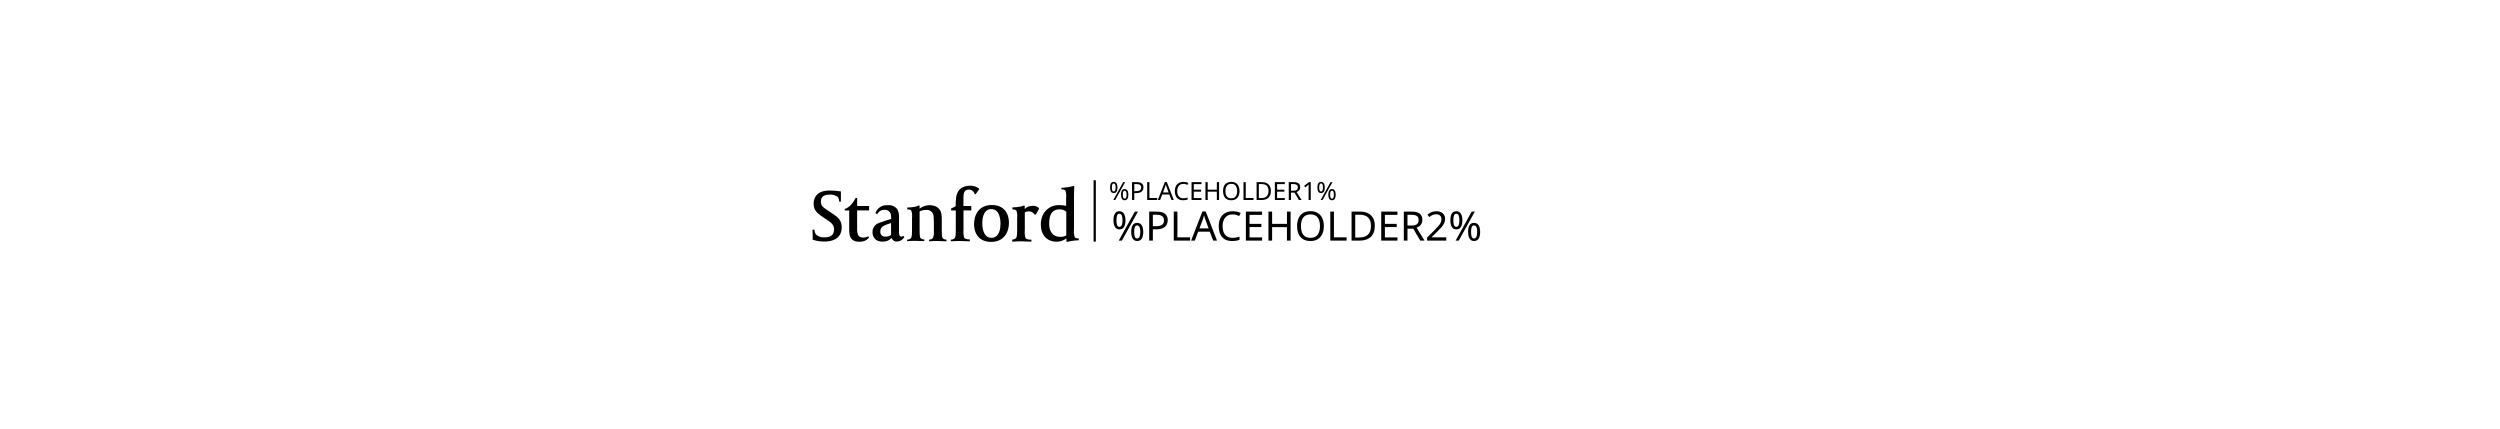
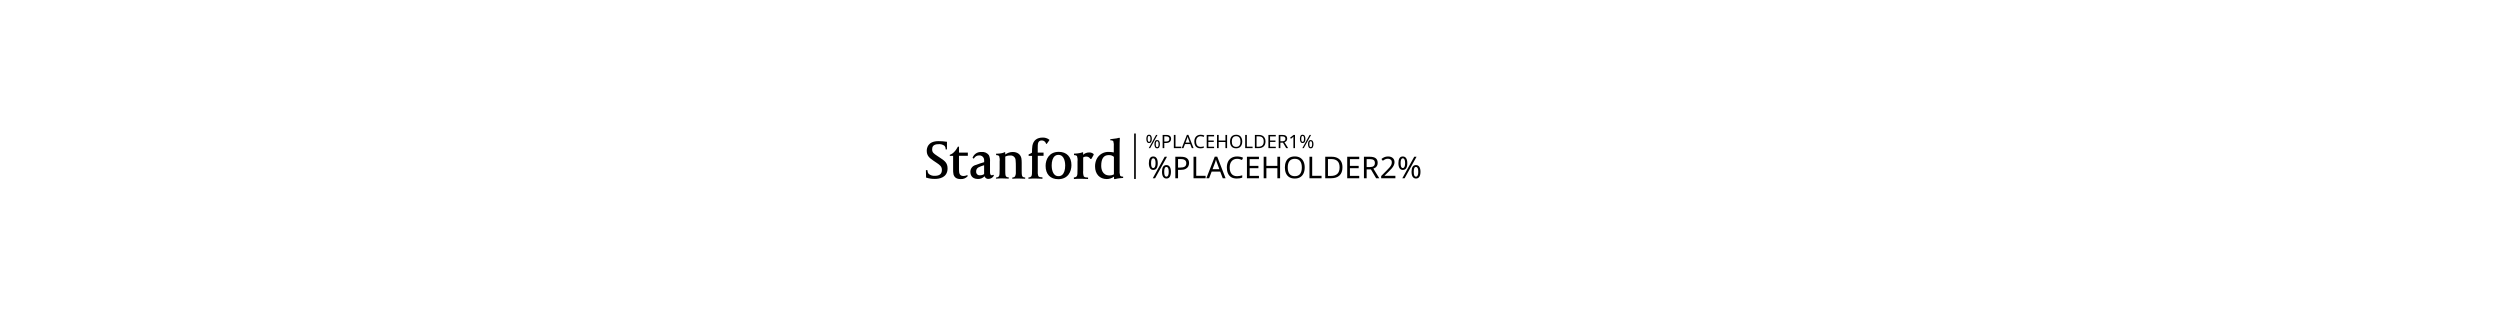
- <svg xmlns="http://www.w3.org/2000/svg" width="800px" height="137px" viewBox="0 0 450 137" version="1.1">
+ <svg xmlns="http://www.w3.org/2000/svg" width="1080px" height="137px" viewBox="0 0 450 137" version="1.1">
  <g id="stanford-line2-6" stroke="none" stroke-width="1" fill="none" fill-rule="evenodd">
    <g>
      <rect id="Rectangle" x="0" y="0" width="450" height="137" />
      <g id="SU_units_2Ln" transform="translate(85, 56)">
        <line x1="90.307" y1="21.31" x2="90.307" y2="1.68" id="Path" stroke="#000000" stroke-width="0.72" />
        <path d="M25.146,15.37 C24.298,15.601 23.475,15.916 22.688,16.31 C22.043,16.659 21.657,17.353 21.697,18.09 C21.654,18.545 21.819,18.995 22.145,19.313 C22.471,19.63 22.923,19.78 23.372,19.72 C24,19.739 24.618,19.557 25.137,19.2 L25.137,15.37 L25.146,15.37 Z M22.47,21.32 C19.437,21.32 19.199,18.99 19.199,18.32 C19.147,16.937 20.04,15.697 21.36,15.32 C23.343,14.58 23.789,14.49 25.156,14.06 L25.156,13.7 C25.193,13.279 25.149,12.854 25.028,12.45 C24.72,11.592 23.876,11.054 22.976,11.14 C22.103,11.124 21.286,11.572 20.825,12.32 L20.706,12.55 L20.151,12.21 L20.2,12.04 C20.808,10.5 22.339,9.539 23.977,9.67 C25.203,9.504 26.424,10.011 27.178,11 C27.604,11.913 27.779,12.925 27.684,13.93 C27.684,14.93 27.684,15.99 27.684,16.86 C27.684,17.46 27.684,17.98 27.684,18.3 C27.684,19.1 27.813,19.72 28.477,19.72 C28.605,19.727 28.731,19.688 28.834,19.61 L29.022,19.45 L29.389,19.87 L29.27,20.03 C28.782,20.795 27.951,21.266 27.05,21.29 C26.282,21.368 25.566,20.892 25.335,20.15 C24.588,20.932 23.546,21.357 22.47,21.32 L22.47,21.32 Z" id="Shape" fill="#000000" fill-rule="nonzero" />
        <path d="M3.915,21.29 C2.661,21.321 1.411,21.139 0.218,20.75 L0.05,20.75 L0.05,19.93 C0.05,18.83 0.05,18.4 1.47899314e-13,18.06 L1.47899314e-13,17.49 L0.664,17.49 L0.664,17.73 C0.68,18.227 0.858,18.705 1.17,19.09 C1.897,19.698 2.823,20.009 3.767,19.96 C5.898,19.96 6.899,19.15 6.899,17.4 C6.899,15.9 5.977,15.27 4.708,14.4 L4.5,14.26 L3.162,13.36 C1.298,12.11 0.357,11.11 0.357,9.12 C0.357,8.12 0.714,4.97 5.412,4.97 C6.576,4.968 7.739,5.055 8.891,5.23 L9.089,5.23 L9.089,5.43 C9.089,5.43 9.089,6.05 9.089,6.72 C9.089,7.39 9.089,7.72 9.089,8.18 L9.089,8.54 L8.514,8.54 L8.514,8.32 C8.512,7.81 8.317,7.32 7.969,6.95 C7.236,6.438 6.349,6.201 5.461,6.28 C2.974,6.28 2.686,7.57 2.686,8.54 C2.686,9.87 3.36,10.32 4.837,11.31 L6.532,12.44 C7.979,13.44 9.347,14.33 9.347,16.75 C9.347,20.84 5.561,21.29 3.935,21.29 L3.915,21.29 Z" id="Path" fill="#000000" fill-rule="nonzero" />
        <path d="M15.036,21.36 C13.302,21.36 12.34,20.73 11.914,19.36 C11.771,18.602 11.714,17.831 11.746,17.06 C11.746,15.25 11.746,13.8 11.746,12.12 L11.746,11.34 L10.308,11.34 L10.308,10.89 L10.447,10.83 C10.902,10.659 11.327,10.416 11.706,10.11 C12.461,9.466 13.086,8.681 13.55,7.8 L13.807,7.37 L14.293,7.37 L14.293,9.91 L18.109,9.91 L18.109,11.32 L14.283,11.32 L14.283,17.25 C14.283,19.02 14.61,20.03 16.265,20.03 C16.737,20.028 17.203,19.925 17.633,19.73 L17.861,19.61 L18.059,20.07 L17.97,20.18 C17.206,21.005 16.113,21.438 14.997,21.36 L15.036,21.36 Z" id="Path" fill="#000000" fill-rule="nonzero" />
        <path d="M30.271,21.22 L30.271,20.68 L30.489,20.68 C30.865,20.659 31.219,20.495 31.48,20.22 C31.827,19.83 31.847,18.86 31.847,16.94 L31.847,13.71 C31.945,12.94 31.87,12.157 31.629,11.42 C31.367,11.156 31.007,11.015 30.638,11.03 L30.539,11.03 L30.33,11.03 L30.33,10.39 L30.757,10.39 C31.422,10.373 32.085,10.303 32.739,10.18 C33.153,10.115 33.552,9.976 33.919,9.77 L34.047,9.71 L34.265,9.85 L34.265,10.75 C35.205,10.044 36.345,9.661 37.517,9.66 C39.499,9.66 40.857,10.66 41.233,12.34 C41.332,13.002 41.379,13.671 41.372,14.34 L41.372,17.64 C41.372,19.5 41.452,20.03 41.798,20.36 C42.049,20.547 42.349,20.655 42.661,20.67 L42.879,20.67 L42.879,21.2 L42.324,21.2 C41.521,21.2 40.827,21.12 40.104,21.12 C39.38,21.12 38.557,21.12 37.566,21.21 L37.308,21.21 L37.308,20.68 L37.507,20.68 C37.849,20.648 38.174,20.512 38.438,20.29 C38.77,19.68 38.911,18.983 38.845,18.29 C38.845,18.17 38.845,18.04 38.845,17.9 C38.845,17.48 38.845,16.59 38.845,15.9 C38.861,15.039 38.828,14.177 38.746,13.32 C38.756,12.704 38.501,12.114 38.046,11.703 C37.592,11.292 36.982,11.101 36.377,11.18 C35.649,11.16 34.927,11.321 34.275,11.65 L34.275,17.59 C34.275,19.45 34.345,19.98 34.692,20.31 C34.946,20.497 35.249,20.605 35.564,20.62 L35.782,20.62 L35.782,21.15 L35.187,21.15 C34.414,21.1 33.74,21.07 33.026,21.07 C32.313,21.07 31.46,21.07 30.459,21.16 L30.202,21.16 L30.271,21.22 Z" id="Path" fill="#000000" fill-rule="nonzero" />
        <path d="M44.276,21.22 L44.276,20.67 L44.494,20.67 C44.871,20.649 45.225,20.485 45.486,20.21 C45.843,19.82 45.852,18.86 45.852,16.94 L45.852,11.34 L44.366,11.34 L44.366,10.7 L44.514,10.64 C44.979,10.466 45.419,10.231 45.823,9.94 C45.801,8.937 45.857,7.934 45.991,6.94 C46.437,4.61 47.974,3.43 50.481,3.43 C51.461,3.41 52.422,3.712 53.217,4.29 L53.306,4.36 L53.306,4.6 L52.206,6.14 L51.938,6.14 L51.879,6 C51.615,5.183 50.847,4.641 49.996,4.67 C49.583,4.655 49.179,4.798 48.866,5.07 C48.38,5.56 48.301,6.29 48.301,7.73 L48.301,9.91 L50.818,9.91 L50.818,11.32 L48.32,11.32 L48.32,17.58 C48.229,18.424 48.31,19.279 48.558,20.09 C48.876,20.57 49.827,20.6 50.105,20.6 L50.343,20.6 L50.343,21.21 L50.095,21.21 C48.866,21.15 47.944,21.12 47.28,21.12 C46.447,21.12 45.506,21.12 44.504,21.21 L44.247,21.21 L44.276,21.22 Z" id="Path" fill="#000000" fill-rule="nonzero" />
        <path d="M57.271,10.91 C56.698,10.878 56.134,11.06 55.685,11.42 C54.783,12.18 54.327,13.57 54.327,15.54 C54.327,16.3 54.466,20.1 57.221,20.1 C57.797,20.13 58.364,19.949 58.817,19.59 C59.709,18.83 60.165,17.44 60.165,15.47 C60.165,14.71 60.026,10.91 57.271,10.91 L57.271,10.91 Z M57.162,21.41 C53.742,21.41 51.7,19.26 51.7,15.66 C51.7,12.87 53.187,9.6 57.4,9.6 C60.819,9.6 62.861,11.75 62.861,15.35 C62.861,18.14 61.365,21.41 57.162,21.41 L57.162,21.41 Z" id="Shape" fill="#000000" fill-rule="nonzero" />
        <path d="M63.912,21.22 L63.912,20.65 L64.13,20.65 C64.508,20.628 64.863,20.46 65.121,20.18 C65.468,19.79 65.488,18.86 65.488,16.94 L65.488,13.71 C65.586,12.94 65.511,12.157 65.27,11.42 C65.007,11.157 64.648,11.016 64.279,11.03 L64.189,11.03 L63.971,11.03 L63.971,10.35 L64.398,10.35 C65.063,10.334 65.727,10.26 66.38,10.13 C66.794,10.07 67.199,9.962 67.589,9.81 L67.718,9.75 L67.916,9.86 L67.916,10.86 C68.618,10.202 69.545,9.844 70.503,9.86 C71.184,9.822 71.854,10.048 72.377,10.49 L72.456,10.56 L72.456,10.91 L71.465,12.66 L71.039,12.66 L70.969,12.55 C70.577,11.938 69.886,11.589 69.165,11.64 C68.729,11.632 68.3,11.758 67.936,12 L67.936,17.69 C67.838,18.528 67.923,19.378 68.184,20.18 C68.501,20.65 69.443,20.69 69.73,20.69 L70.047,20.69 L70.047,21.32 L69.8,21.32 C68.561,21.26 67.649,21.23 66.985,21.23 C66.152,21.23 65.21,21.23 64.209,21.32 L63.952,21.32 L63.912,21.22 Z" id="Path" fill="#000000" fill-rule="nonzero" />
        <path d="M78.968,11 C76.787,11 75.727,12.51 75.727,15.61 C75.727,16.86 76.074,19.79 79.325,19.79 L79.434,19.79 C80.055,19.8 80.668,19.641 81.208,19.33 L81.208,11.76 C80.591,11.216 79.785,10.943 78.968,11 Z M81.555,21.39 L81.258,21.29 L81.258,20.29 C80.353,20.973 79.255,21.344 78.126,21.35 C75.053,21.35 73.06,19.2 73.06,15.87 C73.056,14.838 73.265,13.816 73.675,12.87 C74.629,10.811 76.717,9.533 78.968,9.63 C79.704,9.627 80.438,9.7 81.159,9.85 L81.159,7.44 C81.252,6.621 81.181,5.791 80.95,5 C80.69,4.733 80.33,4.591 79.959,4.61 L79.86,4.61 L79.652,4.61 L79.652,4.1 L79.959,4.1 C80.764,4.035 81.564,3.928 82.358,3.78 C82.735,3.728 83.107,3.641 83.468,3.52 L83.577,3.52 L83.765,3.64 L83.765,3.75 C83.686,4.68 83.676,6.67 83.676,8.16 L83.676,17.38 C83.585,18.22 83.66,19.069 83.894,19.88 C84.149,20.156 84.512,20.306 84.885,20.29 L85.193,20.29 L85.193,20.9 L84.915,20.9 C84.188,20.931 83.463,21.008 82.744,21.13 C82.354,21.177 81.968,21.264 81.595,21.39 L81.496,21.39 L81.555,21.39 Z" id="Shape" fill="#000000" fill-rule="nonzero" />
        <g id="%PLACEHOLDER1%" transform="translate(94.82709, 0)" fill="#000000" fill-rule="nonzero" font-family="SourceSansPro-Regular, Source Sans Pro" font-size="8" font-weight="normal">
          <g id="Group">
            <text id="%PLACEHOLDER1%">
              <tspan x="0" y="8">%PLACEHOLDER1%</tspan>
            </text>
          </g>
        </g>
        <g id="%PLACEHOLDER2%" transform="translate(95.67, 8)" fill="#000000" fill-rule="nonzero" font-family="SourceSansPro-Regular, Source Sans Pro" font-size="13" font-weight="normal">
          <g id="Group">
            <text id="%PLACEHOLDER2%">
              <tspan x="0" y="13">%PLACEHOLDER2%</tspan>
            </text>
          </g>
        </g>
      </g>
    </g>
  </g>
</svg>
